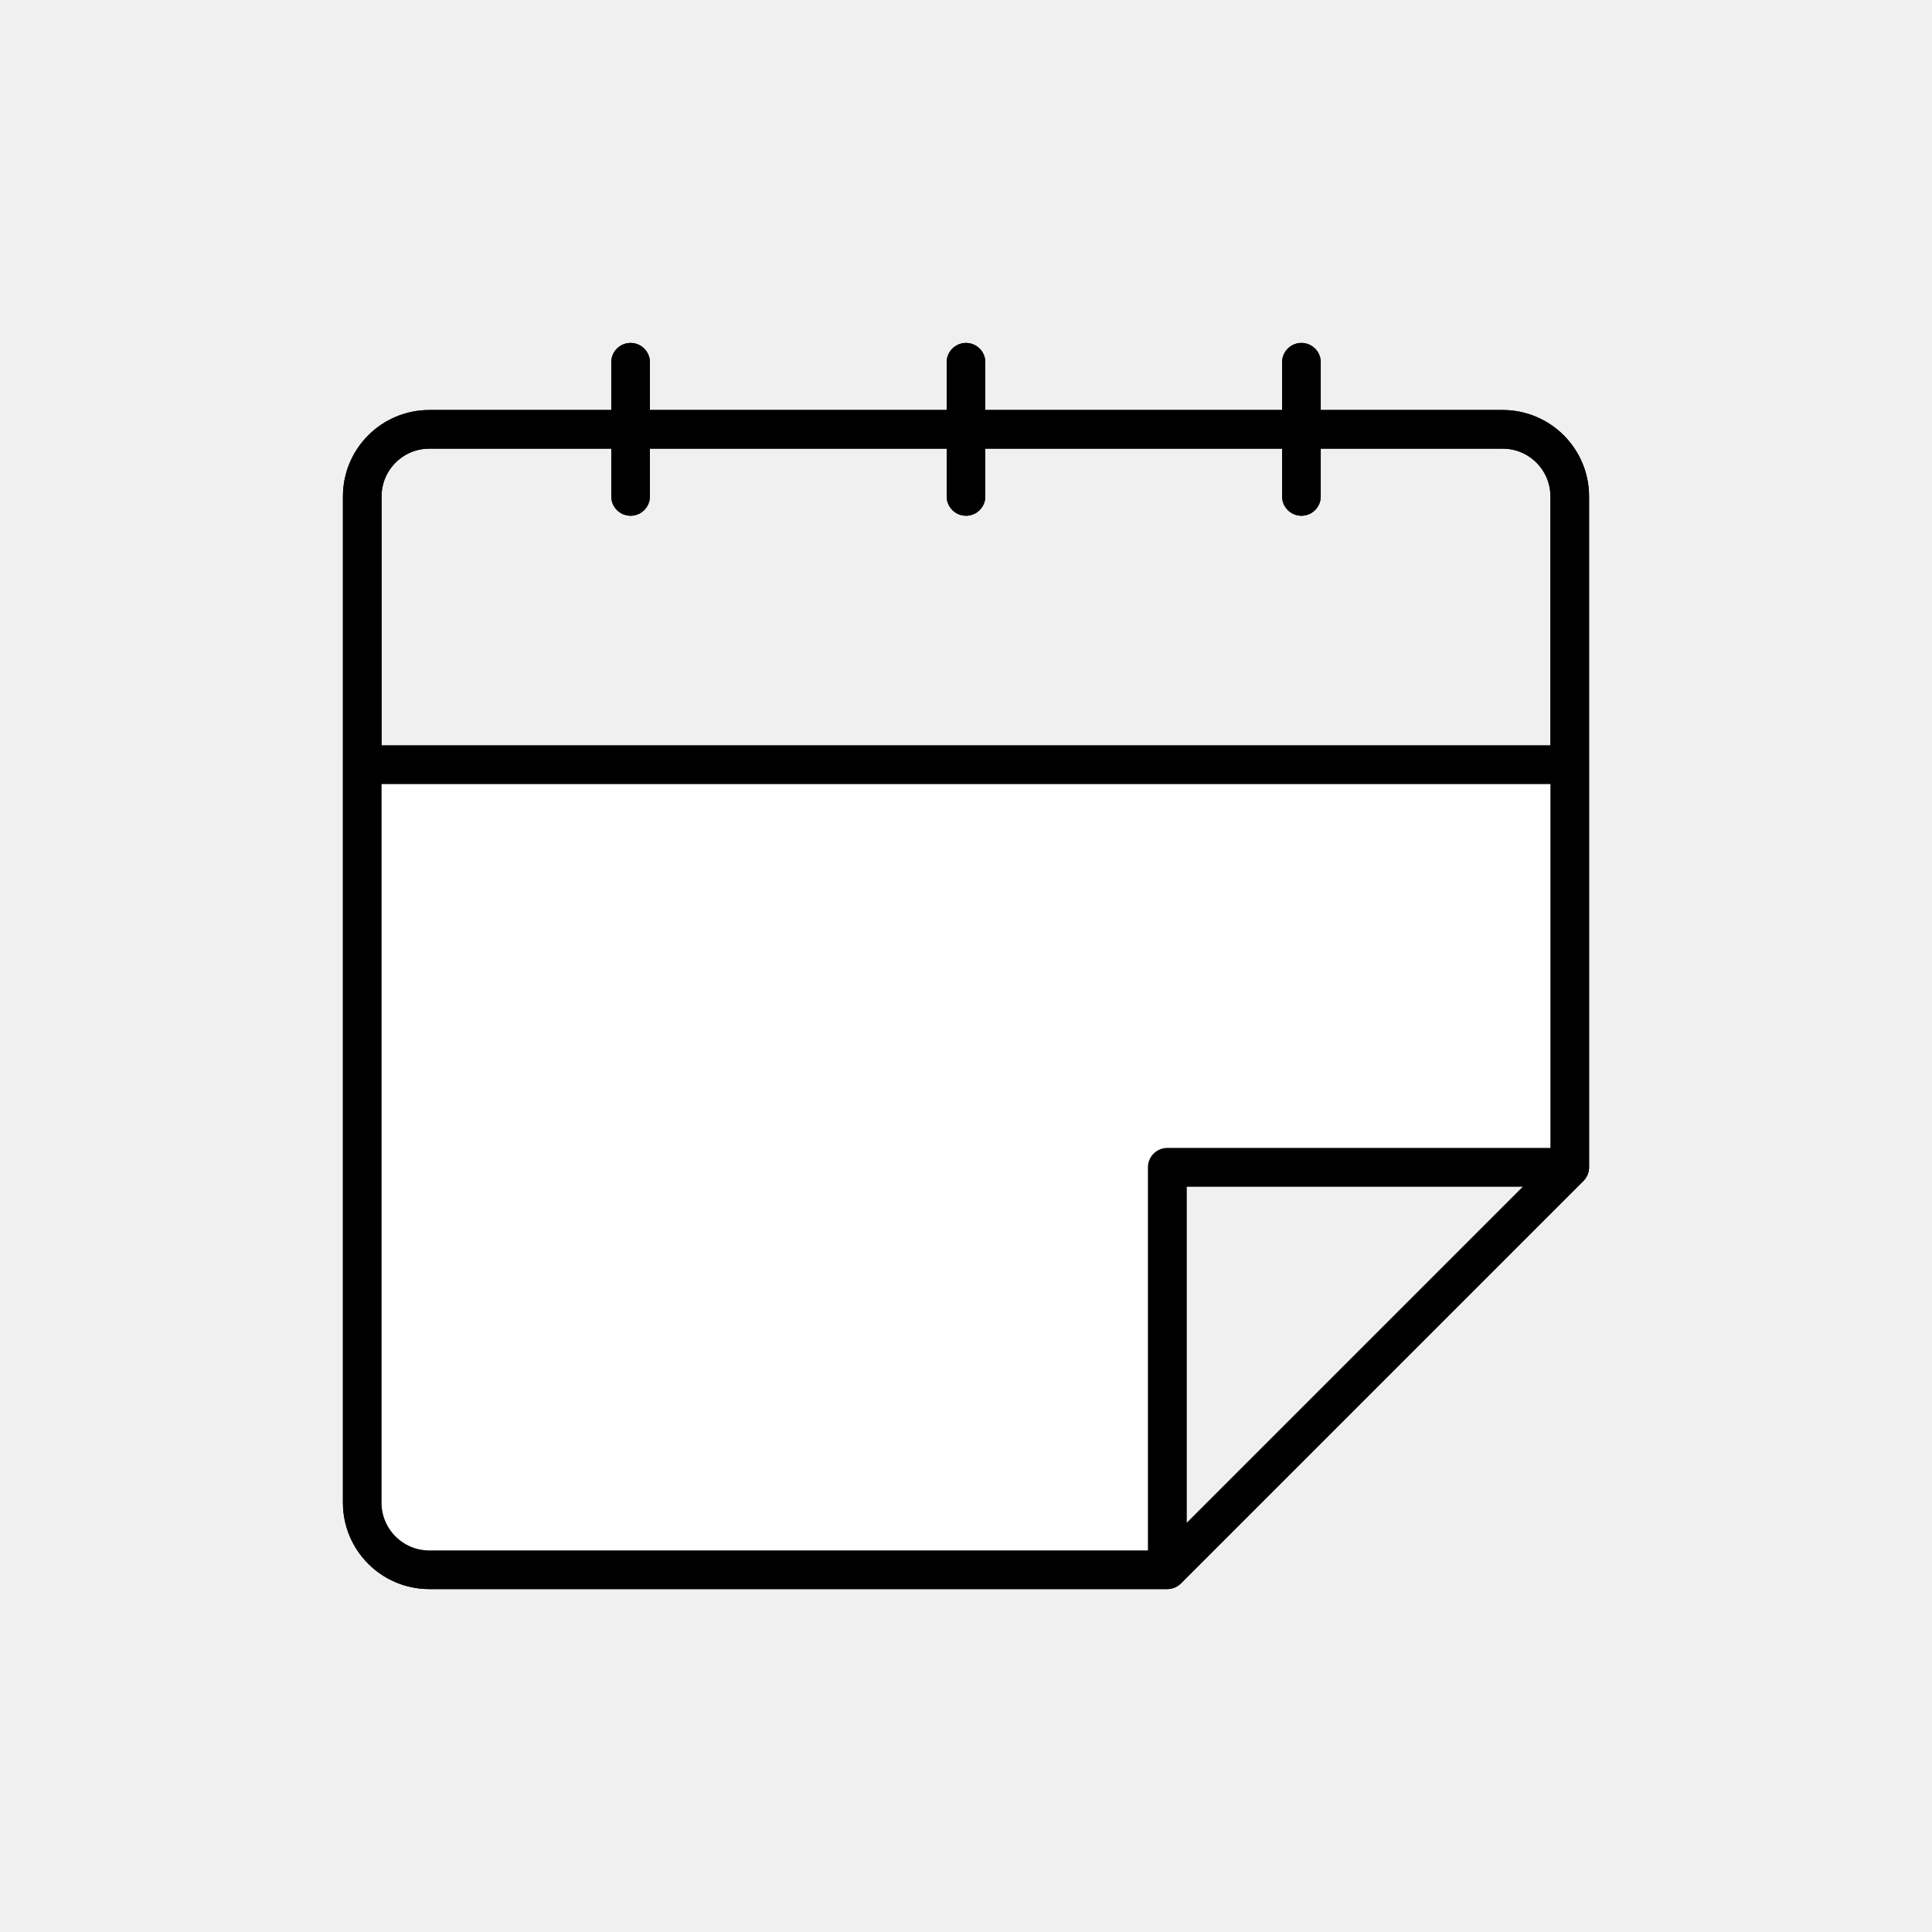
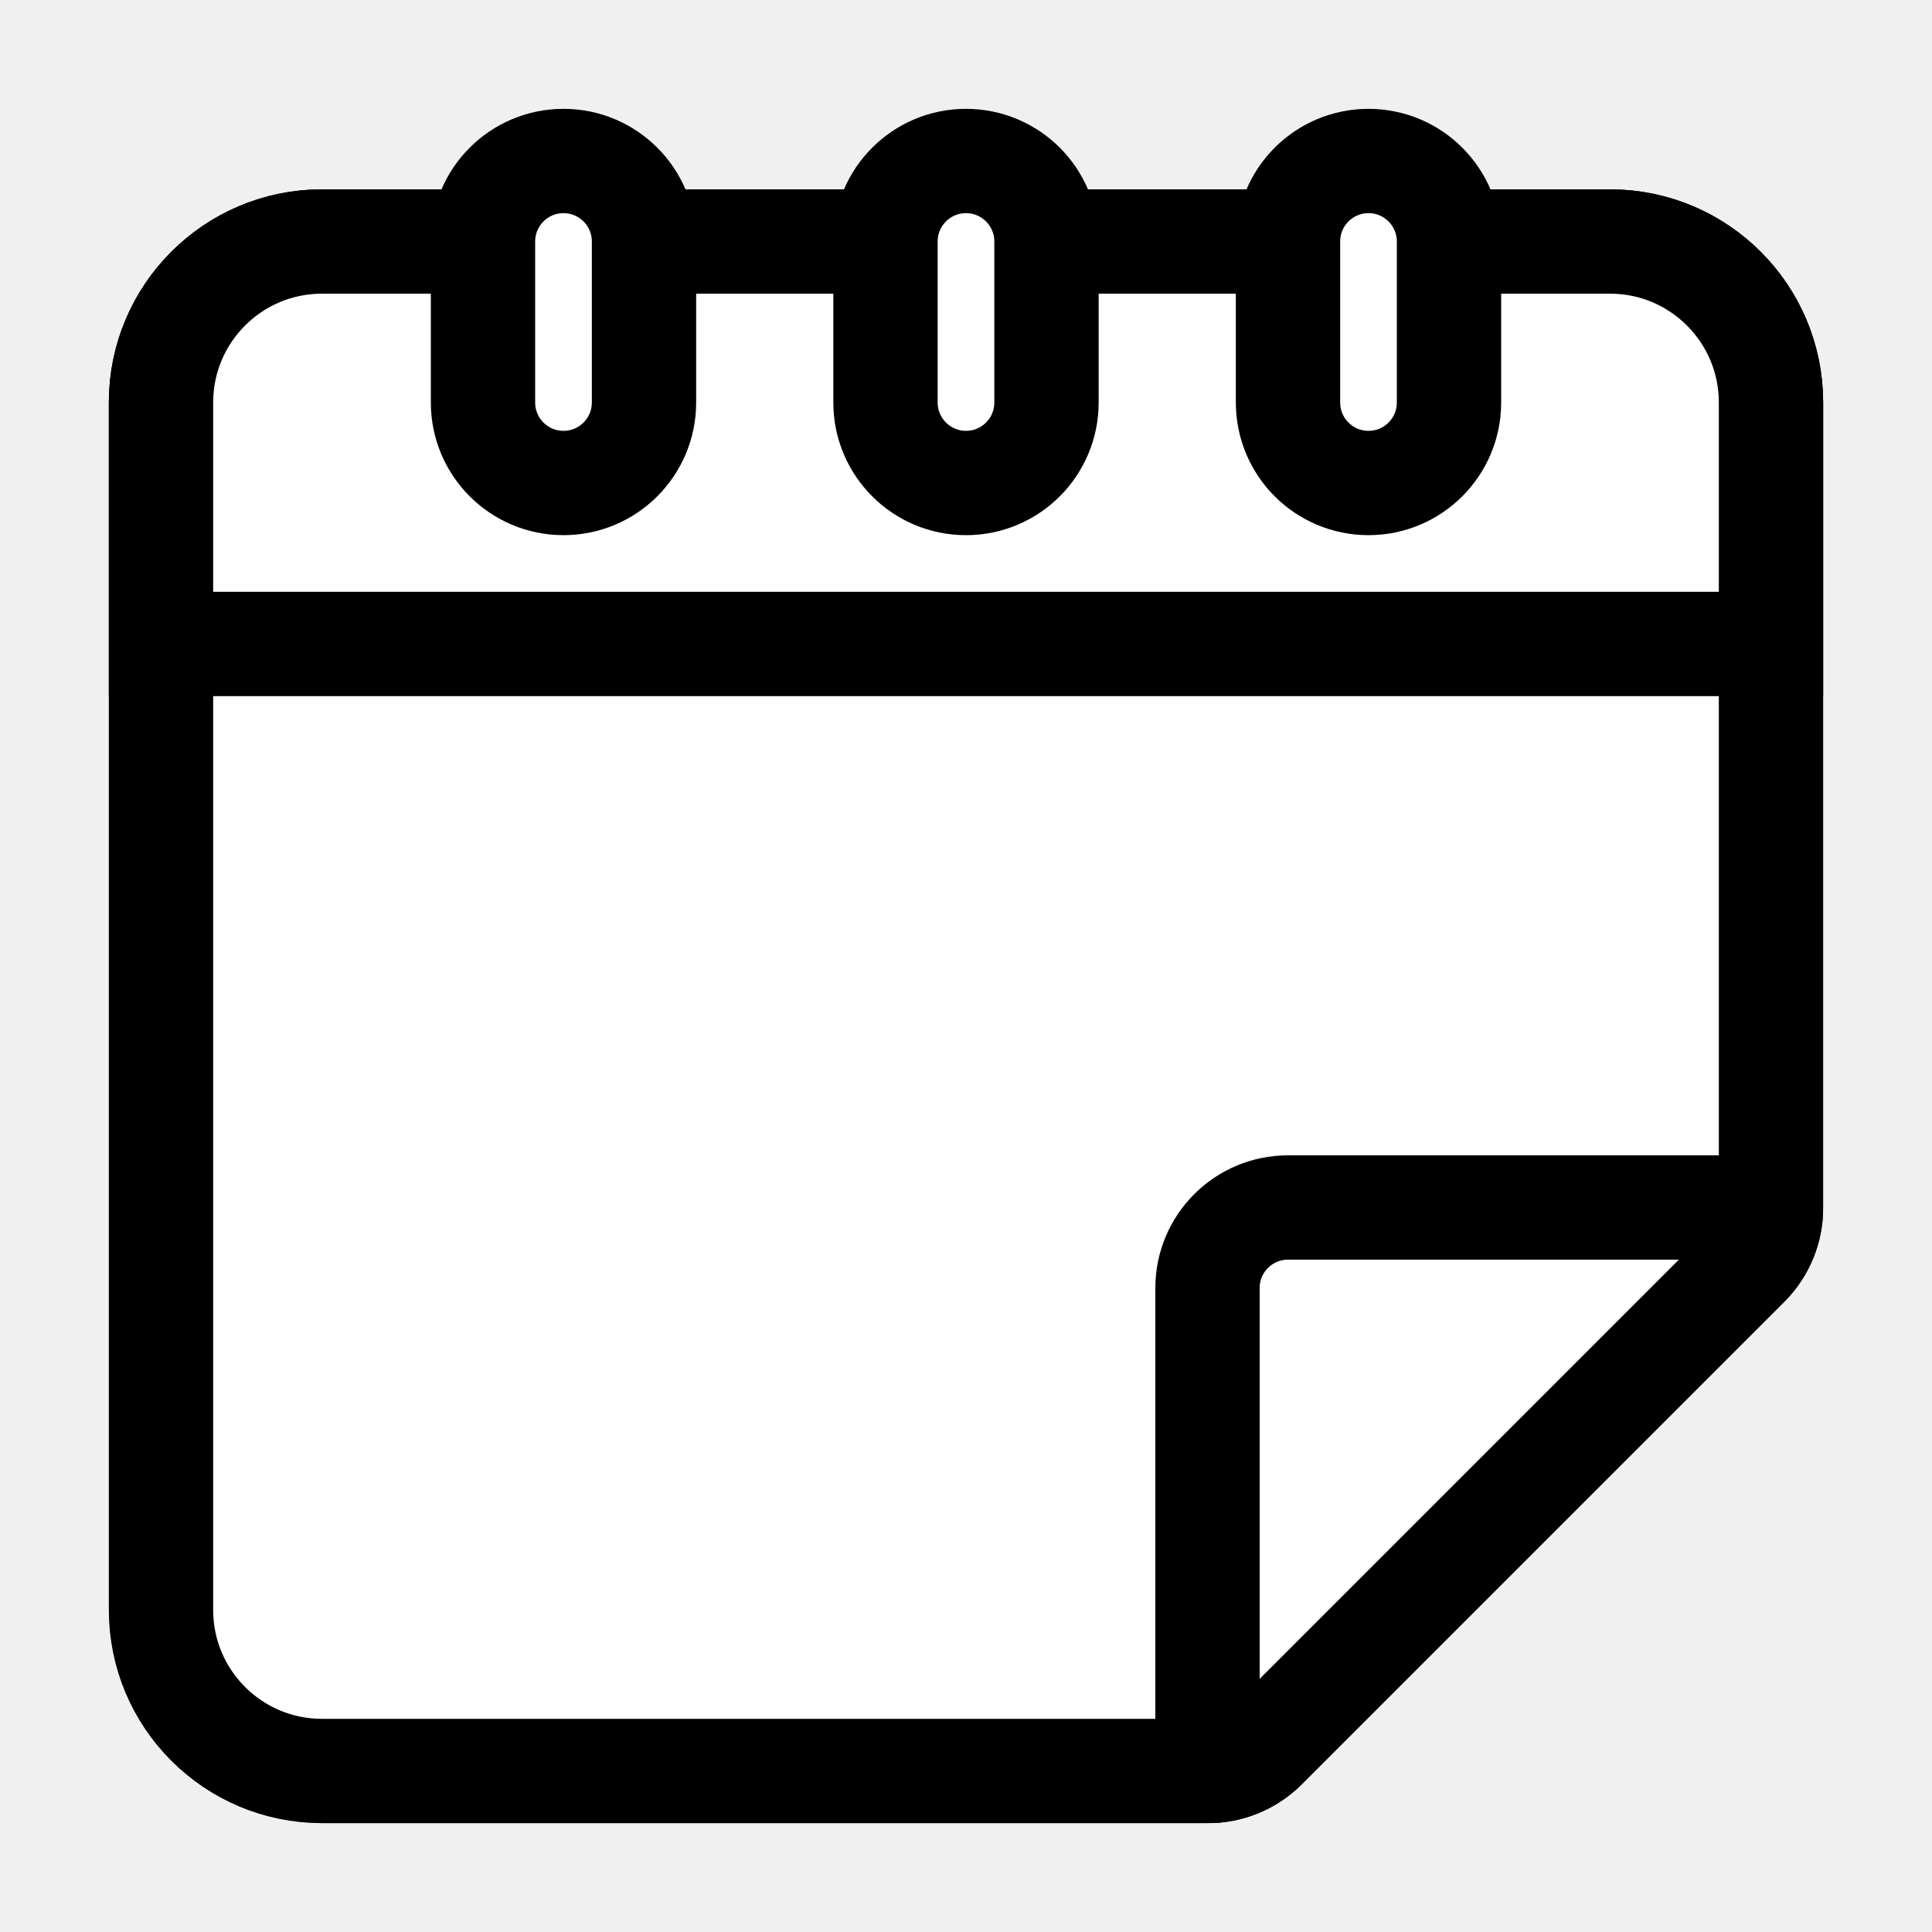
- <svg xmlns="http://www.w3.org/2000/svg" fill="#000000" width="800px" height="800px" viewBox="-2.4 -2.4 28.80 28.80" id="month" data-name="Flat Line" class="icon flat-line" transform="rotate(0)">
+ <svg xmlns="http://www.w3.org/2000/svg" fill="#000000" viewBox="0 0 24 24" id="month" data-name="Flat Color" class="icon flat-color" stroke="#000000" stroke-width="1.296">
  <g id="SVGRepo_bgCarrier" stroke-width="0" />
-   <g id="SVGRepo_tracerCarrier" stroke-linecap="round" stroke-linejoin="round" stroke="#CCCCCC" stroke-width="0.384">
-     <path id="secondary" d="M21,9v6H15v6H4a1,1,0,0,1-1-1V9Z" style="fill: #ffffff; stroke-width:0.576;" />
-     <path id="primary" d="M21,5V15l-6,6H4a1,1,0,0,1-1-1V5A1,1,0,0,1,4,4H20A1,1,0,0,1,21,5ZM15,15v6l6-6ZM20,4H4A1,1,0,0,0,3,5V9H21V5A1,1,0,0,0,20,4ZM17,3V5M12,3V5M7,3V5" style="fill: none; stroke: #000000; stroke-linecap: round; stroke-linejoin: round; stroke-width:0.576;" />
-   </g>
+   <g id="SVGRepo_tracerCarrier" stroke-linecap="round" stroke-linejoin="round" />
  <g id="SVGRepo_iconCarrier">
-     <path id="secondary" d="M21,9v6H15v6H4a1,1,0,0,1-1-1V9Z" style="fill: #ffffff; stroke-width:0.576;" />
-     <path id="primary" d="M21,5V15l-6,6H4a1,1,0,0,1-1-1V5A1,1,0,0,1,4,4H20A1,1,0,0,1,21,5ZM15,15v6l6-6ZM20,4H4A1,1,0,0,0,3,5V9H21V5A1,1,0,0,0,20,4ZM17,3V5M12,3V5M7,3V5" style="fill: none; stroke: #000000; stroke-linecap: round; stroke-linejoin: round; stroke-width:0.576;" />
+     <path id="primary" d="M20,3H4A2,2,0,0,0,2,5V20a2,2,0,0,0,2,2H15a1,1,0,0,0,.71-.29l6-6A1,1,0,0,0,22,15V5A2,2,0,0,0,20,3Z" style="fill: #ffffff;" />
+     <path id="secondary" d="M22,5V8H2V5A2,2,0,0,1,4,3H20A2,2,0,0,1,22,5ZM16,15a1,1,0,0,0-1,1v6a1,1,0,0,0,.71-.29l6-6A1,1,0,0,0,22,15Z" style="fill: #ffffff;" />
+     <path id="primary-2" data-name="primary" d="M17,6a1,1,0,0,1-1-1V3a1,1,0,0,1,2,0V5A1,1,0,0,1,17,6ZM13,5V3a1,1,0,0,0-2,0V5a1,1,0,0,0,2,0ZM8,5V3A1,1,0,0,0,6,3V5A1,1,0,0,0,8,5Z" style="fill: #ffffff;" />
  </g>
</svg>
